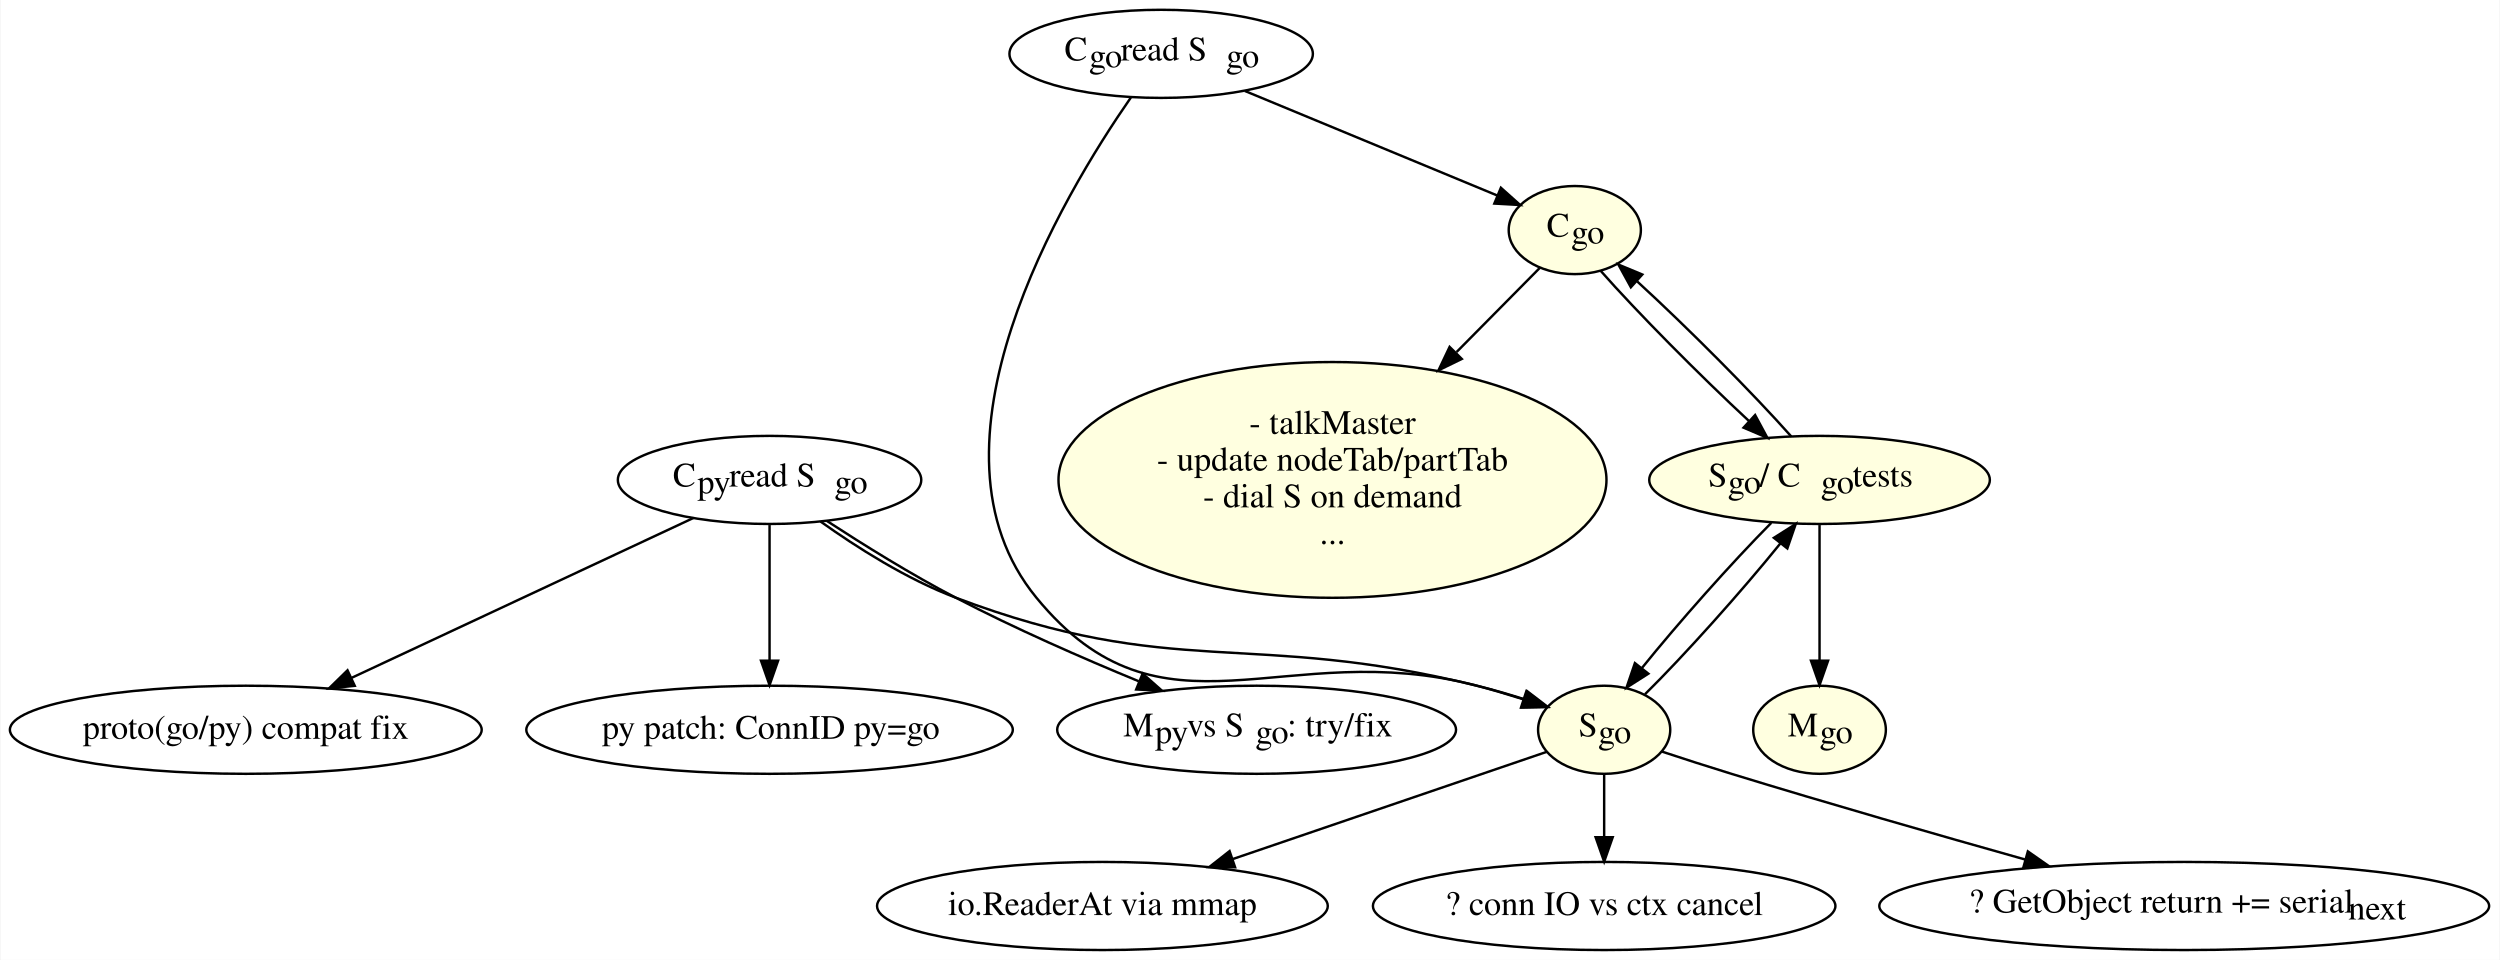
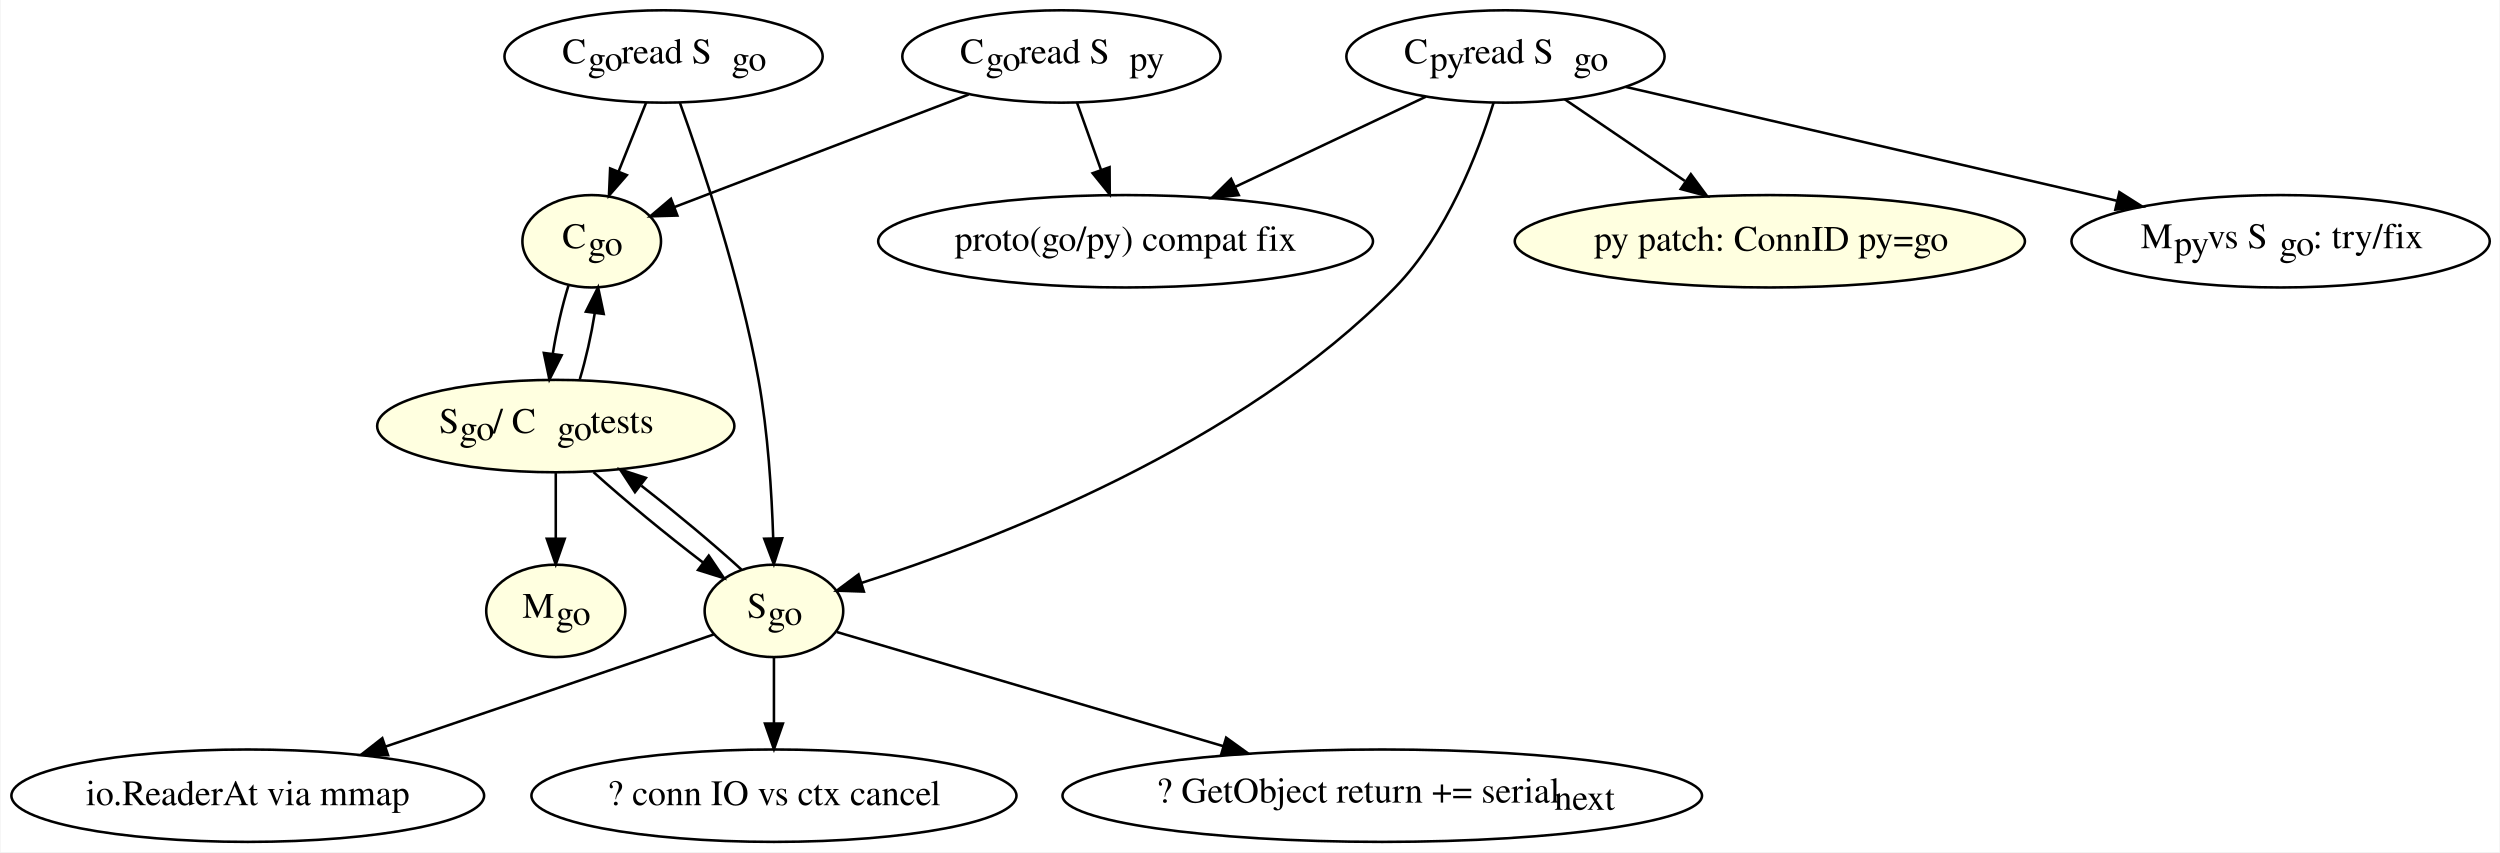
- <svg xmlns="http://www.w3.org/2000/svg" width="1021pt" height="392pt" viewBox="0.00 0.00 1020.98 392.17">
-   <g id="graph0" class="graph" transform="scale(1 1) rotate(0) translate(4 388.167)">
-     <polygon fill="white" stroke="none" points="-4,4 -4,-388.167 1016.98,-388.167 1016.98,4 -4,4" />
+ <svg xmlns="http://www.w3.org/2000/svg" width="974pt" height="332pt" viewBox="0.00 0.00 973.53 332.00">
+   <g id="graph0" class="graph" transform="scale(1 1) rotate(0) translate(4 328)">
+     <polygon fill="white" stroke="none" points="-4,4 -4,-328 969.535,-328 969.535,4 -4,4" />
    <g id="node1" class="node">
-       <ellipse fill="lightyellow" stroke="black" cx="639.191" cy="-294.167" rx="27" ry="18" />
-       <text text-anchor="start" x="627.691" y="-291.467" font-family="Times,serif" font-size="14.00">C</text>
-       <text text-anchor="start" x="637.691" y="-291.467" font-family="Times,serif" baseline-shift="sub" font-size="14.00">go</text>
+       <ellipse fill="lightyellow" stroke="black" cx="226.292" cy="-234" rx="27" ry="18" />
+       <text text-anchor="start" x="214.792" y="-231.3" font-family="Times,serif" font-size="14.00">C</text>
+       <text text-anchor="start" x="224.792" y="-231.3" font-family="Times,serif" baseline-shift="sub" font-size="14.00">go</text>
    </g>
    <g id="node2" class="node">
-       <ellipse fill="lightyellow" stroke="black" cx="739.191" cy="-192.083" rx="69.588" ry="18" />
-       <text text-anchor="start" x="693.691" y="-189.383" font-family="Times,serif" font-size="14.00">S</text>
-       <text text-anchor="start" x="701.691" y="-189.383" font-family="Times,serif" baseline-shift="sub" font-size="14.00">go</text>
-       <text text-anchor="start" x="714.691" y="-189.383" font-family="Times,serif" font-size="14.00">  / C</text>
-       <text text-anchor="start" x="739.691" y="-189.383" font-family="Times,serif" baseline-shift="sub" font-size="14.00">go</text>
-       <text text-anchor="start" x="752.691" y="-189.383" font-family="Times,serif" font-size="14.00">  tests</text>
+       <ellipse fill="lightyellow" stroke="black" cx="212.292" cy="-162" rx="69.588" ry="18" />
+       <text text-anchor="start" x="166.792" y="-159.3" font-family="Times,serif" font-size="14.00">S</text>
+       <text text-anchor="start" x="174.792" y="-159.3" font-family="Times,serif" baseline-shift="sub" font-size="14.00">go</text>
+       <text text-anchor="start" x="187.792" y="-159.3" font-family="Times,serif" font-size="14.00">  / C</text>
+       <text text-anchor="start" x="212.792" y="-159.3" font-family="Times,serif" baseline-shift="sub" font-size="14.00">go</text>
+       <text text-anchor="start" x="225.792" y="-159.3" font-family="Times,serif" font-size="14.00">  tests</text>
    </g>
    <g id="edge1" class="edge">
-       <path fill="none" stroke="black" d="M649.754,-277.529C664.242,-261.051 690.102,-234.928 710.41,-216.099" />
-       <polygon fill="black" stroke="black" points="712.86,-218.601 717.886,-209.275 708.14,-213.431 712.86,-218.601" />
+       <path fill="none" stroke="black" d="M217.244,-216.765C214.779,-208.869 212.572,-199.164 211.13,-190.183" />
+       <polygon fill="black" stroke="black" points="214.582,-189.588 209.82,-180.124 207.641,-190.492 214.582,-189.588" />
+     </g>
+     <g id="edge5" class="edge">
+       <path fill="none" stroke="black" d="M221.66,-180.275C224.012,-188.03 226.105,-197.362 227.483,-206.005" />
+       <polygon fill="black" stroke="black" points="224.029,-206.586 228.781,-216.055 230.972,-205.689 224.029,-206.586" />
+     </g>
+     <g id="node3" class="node">
+       <ellipse fill="lightyellow" stroke="black" cx="297.292" cy="-90" rx="27" ry="18" />
+       <text text-anchor="start" x="286.792" y="-87.3" font-family="Times,serif" font-size="14.00">S</text>
+       <text text-anchor="start" x="294.792" y="-87.3" font-family="Times,serif" baseline-shift="sub" font-size="14.00">go</text>
+     </g>
+     <g id="edge4" class="edge">
+       <path fill="none" stroke="black" d="M226.99,-144.055C238.834,-133.367 255.542,-119.585 269.782,-108.747" />
+       <polygon fill="black" stroke="black" points="271.899,-111.533 277.826,-102.751 267.716,-105.921 271.899,-111.533" />
+     </g>
+     <g id="node4" class="node">
+       <ellipse fill="lightyellow" stroke="black" cx="212.292" cy="-90" rx="27.097" ry="18" />
+       <text text-anchor="start" x="199.292" y="-87.3" font-family="Times,serif" font-size="14.00">M</text>
+       <text text-anchor="start" x="212.292" y="-87.3" font-family="Times,serif" baseline-shift="sub" font-size="14.00">go</text>
+     </g>
+     <g id="edge3" class="edge">
+       <path fill="none" stroke="black" d="M212.292,-143.697C212.292,-135.983 212.292,-126.712 212.292,-118.112" />
+       <polygon fill="black" stroke="black" points="215.792,-118.104 212.292,-108.104 208.792,-118.104 215.792,-118.104" />
+     </g>
+     <g id="edge2" class="edge">
+       <path fill="none" stroke="black" d="M284.622,-106.101C274.218,-115.632 259.287,-128.111 245.629,-138.763" />
+       <polygon fill="black" stroke="black" points="243.148,-136.254 237.34,-145.116 247.406,-141.81 243.148,-136.254" />
+     </g>
+     <g id="node5" class="node">
+       <ellipse fill="none" stroke="black" cx="92.292" cy="-18" rx="92.084" ry="18" />
+       <text text-anchor="middle" x="92.292" y="-14.3" font-family="Times,serif" font-size="14.00">io.ReaderAt via mmap</text>
+     </g>
+     <g id="edge6" class="edge">
+       <path fill="none" stroke="black" d="M273.874,-80.841C265.775,-78.028 256.638,-74.865 248.292,-72 214.238,-60.308 175.956,-47.3 145.837,-37.097" />
+       <polygon fill="black" stroke="black" points="146.955,-33.78 136.361,-33.888 144.71,-40.41 146.955,-33.78" />
+     </g>
+     <g id="node6" class="node">
+       <ellipse fill="none" stroke="black" cx="297.292" cy="-18" rx="94.484" ry="18" />
+       <text text-anchor="middle" x="297.292" y="-14.3" font-family="Times,serif" font-size="14.00">? conn IO vs ctx cancel</text>
+     </g>
+     <g id="edge7" class="edge">
+       <path fill="none" stroke="black" d="M297.292,-71.697C297.292,-63.983 297.292,-54.712 297.292,-46.112" />
+       <polygon fill="black" stroke="black" points="300.792,-46.104 297.292,-36.104 293.792,-46.104 300.792,-46.104" />
+     </g>
+     <g id="node7" class="node">
+       <ellipse fill="none" stroke="black" cx="534.292" cy="-18" rx="124.578" ry="18" />
+       <text text-anchor="start" x="446.292" y="-15.3" font-family="Times,serif" font-size="14.00">? GetObject return += serial</text>
+       <text text-anchor="start" x="601.292" y="-15.3" font-family="Times,serif" baseline-shift="sub" font-size="14.00">next</text>
+     </g>
+     <g id="edge8" class="edge">
+       <path fill="none" stroke="black" d="M321.762,-81.772C357.021,-71.359 423.276,-51.789 472.476,-37.258" />
+       <polygon fill="black" stroke="black" points="473.476,-40.612 482.075,-34.423 471.493,-33.899 473.476,-40.612" />
    </g>
    <g id="node8" class="node">
-       <ellipse fill="lightyellow" stroke="black" cx="540.191" cy="-192.083" rx="111.946" ry="48.167" />
-       <text text-anchor="middle" x="540.191" y="-210.883" font-family="Times,serif" font-size="14.00">- talkMaster</text>
-       <text text-anchor="middle" x="540.191" y="-195.883" font-family="Times,serif" font-size="14.00">- update nodeTab/partTab</text>
-       <text text-anchor="middle" x="540.191" y="-180.883" font-family="Times,serif" font-size="14.00">- dial S on demand</text>
-       <text text-anchor="middle" x="540.191" y="-165.883" font-family="Times,serif" font-size="14.00">...</text>
+       <ellipse fill="none" stroke="black" cx="582.292" cy="-306" rx="61.99" ry="18" />
+       <text text-anchor="start" x="542.792" y="-303.3" font-family="Times,serif" font-size="14.00">C</text>
+       <text text-anchor="start" x="552.792" y="-303.3" font-family="Times,serif" baseline-shift="sub" font-size="14.00">py</text>
+       <text text-anchor="start" x="565.792" y="-303.3" font-family="Times,serif" font-size="14.00">  read S</text>
+       <text text-anchor="start" x="608.792" y="-303.3" font-family="Times,serif" baseline-shift="sub" font-size="14.00">go</text>
    </g>
    <g id="edge9" class="edge">
-       <path fill="none" stroke="black" d="M625.007,-278.827C615.89,-269.61 603.437,-257.02 590.881,-244.328" />
-       <polygon fill="black" stroke="black" points="593.023,-241.516 583.502,-236.867 588.046,-246.438 593.023,-241.516" />
-     </g>
-     <g id="edge5" class="edge">
-       <path fill="none" stroke="black" d="M727.639,-209.842C712.159,-227.297 684.954,-254.635 664.666,-273.198" />
-       <polygon fill="black" stroke="black" points="662.1,-270.798 656.996,-280.082 666.776,-276.007 662.1,-270.798" />
-     </g>
-     <g id="node3" class="node">
-       <ellipse fill="lightyellow" stroke="black" cx="651.191" cy="-90" rx="27" ry="18" />
-       <text text-anchor="start" x="640.691" y="-87.3" font-family="Times,serif" font-size="14.00">S</text>
-       <text text-anchor="start" x="648.691" y="-87.3" font-family="Times,serif" baseline-shift="sub" font-size="14.00">go</text>
-     </g>
-     <g id="edge4" class="edge">
-       <path fill="none" stroke="black" d="M719.494,-174.557C703.428,-158.379 681.364,-133.554 666.563,-115.162" />
-       <polygon fill="black" stroke="black" points="669.252,-112.92 660.321,-107.219 663.748,-117.245 669.252,-112.92" />
-     </g>
-     <g id="node4" class="node">
-       <ellipse fill="lightyellow" stroke="black" cx="739.191" cy="-90" rx="27.097" ry="18" />
-       <text text-anchor="start" x="726.191" y="-87.3" font-family="Times,serif" font-size="14.00">M</text>
-       <text text-anchor="start" x="739.191" y="-87.3" font-family="Times,serif" baseline-shift="sub" font-size="14.00">go</text>
-     </g>
-     <g id="edge3" class="edge">
-       <path fill="none" stroke="black" d="M739.191,-173.65C739.191,-158.438 739.191,-136.104 739.191,-118.487" />
-       <polygon fill="black" stroke="black" points="742.692,-118.233 739.191,-108.233 735.692,-118.233 742.692,-118.233" />
-     </g>
-     <g id="edge2" class="edge">
-       <path fill="none" stroke="black" d="M667.874,-104.524C683.9,-120.302 707.499,-146.712 723.254,-166.219" />
-       <polygon fill="black" stroke="black" points="720.537,-168.426 729.48,-174.106 726.031,-164.088 720.537,-168.426" />
-     </g>
-     <g id="node5" class="node">
-       <ellipse fill="none" stroke="black" cx="446.191" cy="-18" rx="92.084" ry="18" />
-       <text text-anchor="middle" x="446.191" y="-14.3" font-family="Times,serif" font-size="14.00">io.ReaderAt via mmap</text>
-     </g>
-     <g id="edge6" class="edge">
-       <path fill="none" stroke="black" d="M627.675,-80.97C596.616,-70.365 541.007,-51.376 499.502,-37.204" />
-       <polygon fill="black" stroke="black" points="500.406,-33.814 489.812,-33.895 498.144,-40.438 500.406,-33.814" />
-     </g>
-     <g id="node6" class="node">
-       <ellipse fill="none" stroke="black" cx="651.191" cy="-18" rx="94.484" ry="18" />
-       <text text-anchor="middle" x="651.191" y="-14.3" font-family="Times,serif" font-size="14.00">? conn IO vs ctx cancel</text>
-     </g>
-     <g id="edge7" class="edge">
-       <path fill="none" stroke="black" d="M651.191,-71.697C651.191,-63.983 651.191,-54.712 651.191,-46.112" />
-       <polygon fill="black" stroke="black" points="654.692,-46.104 651.191,-36.104 647.692,-46.104 654.692,-46.104" />
-     </g>
-     <g id="node7" class="node">
-       <ellipse fill="none" stroke="black" cx="888.191" cy="-18" rx="124.578" ry="18" />
-       <text text-anchor="start" x="800.191" y="-15.3" font-family="Times,serif" font-size="14.00">? GetObject return += serial</text>
-       <text text-anchor="start" x="955.191" y="-15.3" font-family="Times,serif" baseline-shift="sub" font-size="14.00">next</text>
-     </g>
-     <g id="edge8" class="edge">
-       <path fill="none" stroke="black" d="M674.689,-81.114C683.594,-78.18 693.838,-74.868 703.191,-72 742.9,-59.826 787.668,-46.977 823.217,-36.98" />
-       <polygon fill="black" stroke="black" points="824.305,-40.31 832.988,-34.239 822.414,-33.571 824.305,-40.31" />
+       <path fill="none" stroke="black" d="M577.671,-288.003C571.637,-268.53 559.403,-236.656 539.292,-216 479.295,-154.379 382.401,-117.223 331.32,-100.872" />
+       <polygon fill="black" stroke="black" points="332.327,-97.52 321.739,-97.878 330.24,-104.202 332.327,-97.52" />
    </g>
    <g id="node9" class="node">
-       <ellipse fill="none" stroke="black" cx="310.191" cy="-192.083" rx="61.99" ry="18" />
-       <text text-anchor="start" x="270.691" y="-189.383" font-family="Times,serif" font-size="14.00">C</text>
-       <text text-anchor="start" x="280.691" y="-189.383" font-family="Times,serif" baseline-shift="sub" font-size="14.00">py</text>
-       <text text-anchor="start" x="293.691" y="-189.383" font-family="Times,serif" font-size="14.00">  read S</text>
-       <text text-anchor="start" x="336.691" y="-189.383" font-family="Times,serif" baseline-shift="sub" font-size="14.00">go</text>
+       <ellipse fill="none" stroke="black" cx="434.292" cy="-234" rx="96.383" ry="18" />
+       <text text-anchor="middle" x="434.292" y="-230.3" font-family="Times,serif" font-size="14.00">proto(go/py) compat fix</text>
    </g>
    <g id="edge10" class="edge">
-       <path fill="none" stroke="black" d="M330.975,-175.118C345.634,-164.657 366.153,-151.566 386.191,-144 476.011,-110.085 505.973,-130.98 599.191,-108 605.485,-106.448 612.119,-104.516 618.465,-102.516" />
-       <polygon fill="black" stroke="black" points="619.691,-105.797 628.108,-99.362 617.515,-99.144 619.691,-105.797" />
+       <path fill="none" stroke="black" d="M551.266,-290.326C529.715,-280.133 500.723,-266.42 476.994,-255.197" />
+       <polygon fill="black" stroke="black" points="478.389,-251.985 467.852,-250.873 475.396,-258.313 478.389,-251.985" />
    </g>
    <g id="node10" class="node">
-       <ellipse fill="none" stroke="black" cx="96.192" cy="-90" rx="96.383" ry="18" />
-       <text text-anchor="middle" x="96.192" y="-86.3" font-family="Times,serif" font-size="14.00">proto(go/py) compat fix</text>
+       <ellipse fill="lightyellow" stroke="black" cx="685.292" cy="-234" rx="99.382" ry="18" />
+       <text text-anchor="start" x="616.792" y="-230.3" font-family="Times,serif" font-size="14.00">py patch: ConnID py=go</text>
    </g>
    <g id="edge11" class="edge">
-       <path fill="none" stroke="black" d="M279.074,-176.53C242.293,-159.329 180.867,-130.601 139.465,-111.238" />
-       <polygon fill="black" stroke="black" points="140.717,-107.96 130.176,-106.894 137.752,-114.301 140.717,-107.96" />
+       <path fill="none" stroke="black" d="M605.407,-289.291C619.191,-279.923 636.919,-267.875 652.172,-257.509" />
+       <polygon fill="black" stroke="black" points="654.515,-260.148 660.818,-251.633 650.58,-254.359 654.515,-260.148" />
    </g>
    <g id="node11" class="node">
-       <ellipse fill="none" stroke="black" cx="310.191" cy="-90" rx="99.382" ry="18" />
-       <text text-anchor="start" x="241.691" y="-86.3" font-family="Times,serif" font-size="14.00">py patch: ConnID py=go</text>
+       <ellipse fill="none" stroke="black" cx="884.292" cy="-234" rx="81.486" ry="18" />
+       <text text-anchor="start" x="829.792" y="-231.3" font-family="Times,serif" font-size="14.00">M</text>
+       <text text-anchor="start" x="842.792" y="-231.3" font-family="Times,serif" baseline-shift="sub" font-size="14.00">py</text>
+       <text text-anchor="start" x="855.792" y="-231.3" font-family="Times,serif" font-size="14.00"> vs S</text>
+       <text text-anchor="start" x="883.792" y="-231.3" font-family="Times,serif" baseline-shift="sub" font-size="14.00">go</text>
+       <text text-anchor="start" x="896.792" y="-231.3" font-family="Times,serif" font-size="14.00">: try/fix</text>
    </g>
    <g id="edge12" class="edge">
-       <path fill="none" stroke="black" d="M310.191,-173.65C310.191,-158.438 310.191,-136.104 310.191,-118.487" />
-       <polygon fill="black" stroke="black" points="313.692,-118.233 310.191,-108.233 306.692,-118.233 313.692,-118.233" />
+       <path fill="none" stroke="black" d="M629.148,-294.139C680.49,-282.239 763.151,-263.079 820.41,-249.807" />
+       <polygon fill="black" stroke="black" points="821.485,-253.151 830.437,-247.483 819.905,-246.331 821.485,-253.151" />
    </g>
    <g id="node12" class="node">
-       <ellipse fill="none" stroke="black" cx="509.191" cy="-90" rx="81.486" ry="18" />
-       <text text-anchor="start" x="454.691" y="-87.3" font-family="Times,serif" font-size="14.00">M</text>
-       <text text-anchor="start" x="467.691" y="-87.3" font-family="Times,serif" baseline-shift="sub" font-size="14.00">py</text>
-       <text text-anchor="start" x="480.691" y="-87.3" font-family="Times,serif" font-size="14.00"> vs S</text>
-       <text text-anchor="start" x="508.691" y="-87.3" font-family="Times,serif" baseline-shift="sub" font-size="14.00">go</text>
-       <text text-anchor="start" x="521.691" y="-87.3" font-family="Times,serif" font-size="14.00">: try/fix</text>
+       <ellipse fill="none" stroke="black" cx="254.292" cy="-306" rx="61.99" ry="18" />
+       <text text-anchor="start" x="214.792" y="-303.3" font-family="Times,serif" font-size="14.00">C</text>
+       <text text-anchor="start" x="224.792" y="-303.3" font-family="Times,serif" baseline-shift="sub" font-size="14.00">go</text>
+       <text text-anchor="start" x="237.792" y="-303.3" font-family="Times,serif" font-size="14.00">  read S</text>
+       <text text-anchor="start" x="280.792" y="-303.3" font-family="Times,serif" baseline-shift="sub" font-size="14.00">go</text>
    </g>
    <g id="edge13" class="edge">
-       <path fill="none" stroke="black" d="M333.625,-175.314C348.387,-165.697 368.026,-153.475 386.191,-144 410.274,-131.439 437.989,-119.306 461.006,-109.826" />
-       <polygon fill="black" stroke="black" points="462.62,-112.948 470.559,-105.932 459.978,-106.466 462.62,-112.948" />
+       <path fill="none" stroke="black" d="M247.514,-288.055C244.281,-279.973 240.34,-270.121 236.736,-261.112" />
+       <polygon fill="black" stroke="black" points="239.971,-259.774 233.007,-251.789 233.472,-262.374 239.971,-259.774" />
+     </g>
+     <g id="edge14" class="edge">
+       <path fill="none" stroke="black" d="M260.666,-287.9C269.238,-264.09 284.217,-219.429 291.292,-180 294.961,-159.551 296.432,-136.092 297.002,-118.395" />
+       <polygon fill="black" stroke="black" points="300.506,-118.281 297.251,-108.198 293.508,-118.11 300.506,-118.281" />
    </g>
    <g id="node13" class="node">
-       <ellipse fill="none" stroke="black" cx="470.191" cy="-366.167" rx="61.99" ry="18" />
-       <text text-anchor="start" x="430.691" y="-363.467" font-family="Times,serif" font-size="14.00">C</text>
-       <text text-anchor="start" x="440.691" y="-363.467" font-family="Times,serif" baseline-shift="sub" font-size="14.00">go</text>
-       <text text-anchor="start" x="453.691" y="-363.467" font-family="Times,serif" font-size="14.00">  read S</text>
-       <text text-anchor="start" x="496.691" y="-363.467" font-family="Times,serif" baseline-shift="sub" font-size="14.00">go</text>
-     </g>
-     <g id="edge14" class="edge">
-       <path fill="none" stroke="black" d="M504.391,-351.001C534.547,-338.51 578.14,-320.454 607.515,-308.287" />
-       <polygon fill="black" stroke="black" points="608.992,-311.464 616.891,-304.403 606.313,-304.997 608.992,-311.464" />
+       <ellipse fill="none" stroke="black" cx="409.292" cy="-306" rx="61.99" ry="18" />
+       <text text-anchor="start" x="369.792" y="-303.3" font-family="Times,serif" font-size="14.00">C</text>
+       <text text-anchor="start" x="379.792" y="-303.3" font-family="Times,serif" baseline-shift="sub" font-size="14.00">go</text>
+       <text text-anchor="start" x="392.792" y="-303.3" font-family="Times,serif" font-size="14.00">  read S</text>
+       <text text-anchor="start" x="435.792" y="-303.3" font-family="Times,serif" baseline-shift="sub" font-size="14.00">py</text>
    </g>
    <g id="edge15" class="edge">
-       <path fill="none" stroke="black" d="M457.812,-348.311C429.958,-308.177 368.603,-205.708 419.191,-144 470.915,-80.907 520.28,-128.712 599.191,-108 605.401,-106.37 611.957,-104.416 618.243,-102.422" />
-       <polygon fill="black" stroke="black" points="619.392,-105.729 627.811,-99.297 617.218,-99.075 619.392,-105.729" />
+       <path fill="none" stroke="black" d="M373.137,-291.17C339.72,-278.388 290.527,-259.571 258.448,-247.3" />
+       <polygon fill="black" stroke="black" points="259.669,-244.02 249.079,-243.716 257.168,-250.558 259.669,-244.02" />
+     </g>
+     <g id="edge16" class="edge">
+       <path fill="none" stroke="black" d="M415.344,-288.055C418.157,-280.176 421.572,-270.617 424.723,-261.794" />
+       <polygon fill="black" stroke="black" points="428.055,-262.87 428.122,-252.275 421.463,-260.516 428.055,-262.87" />
    </g>
  </g>
</svg>
